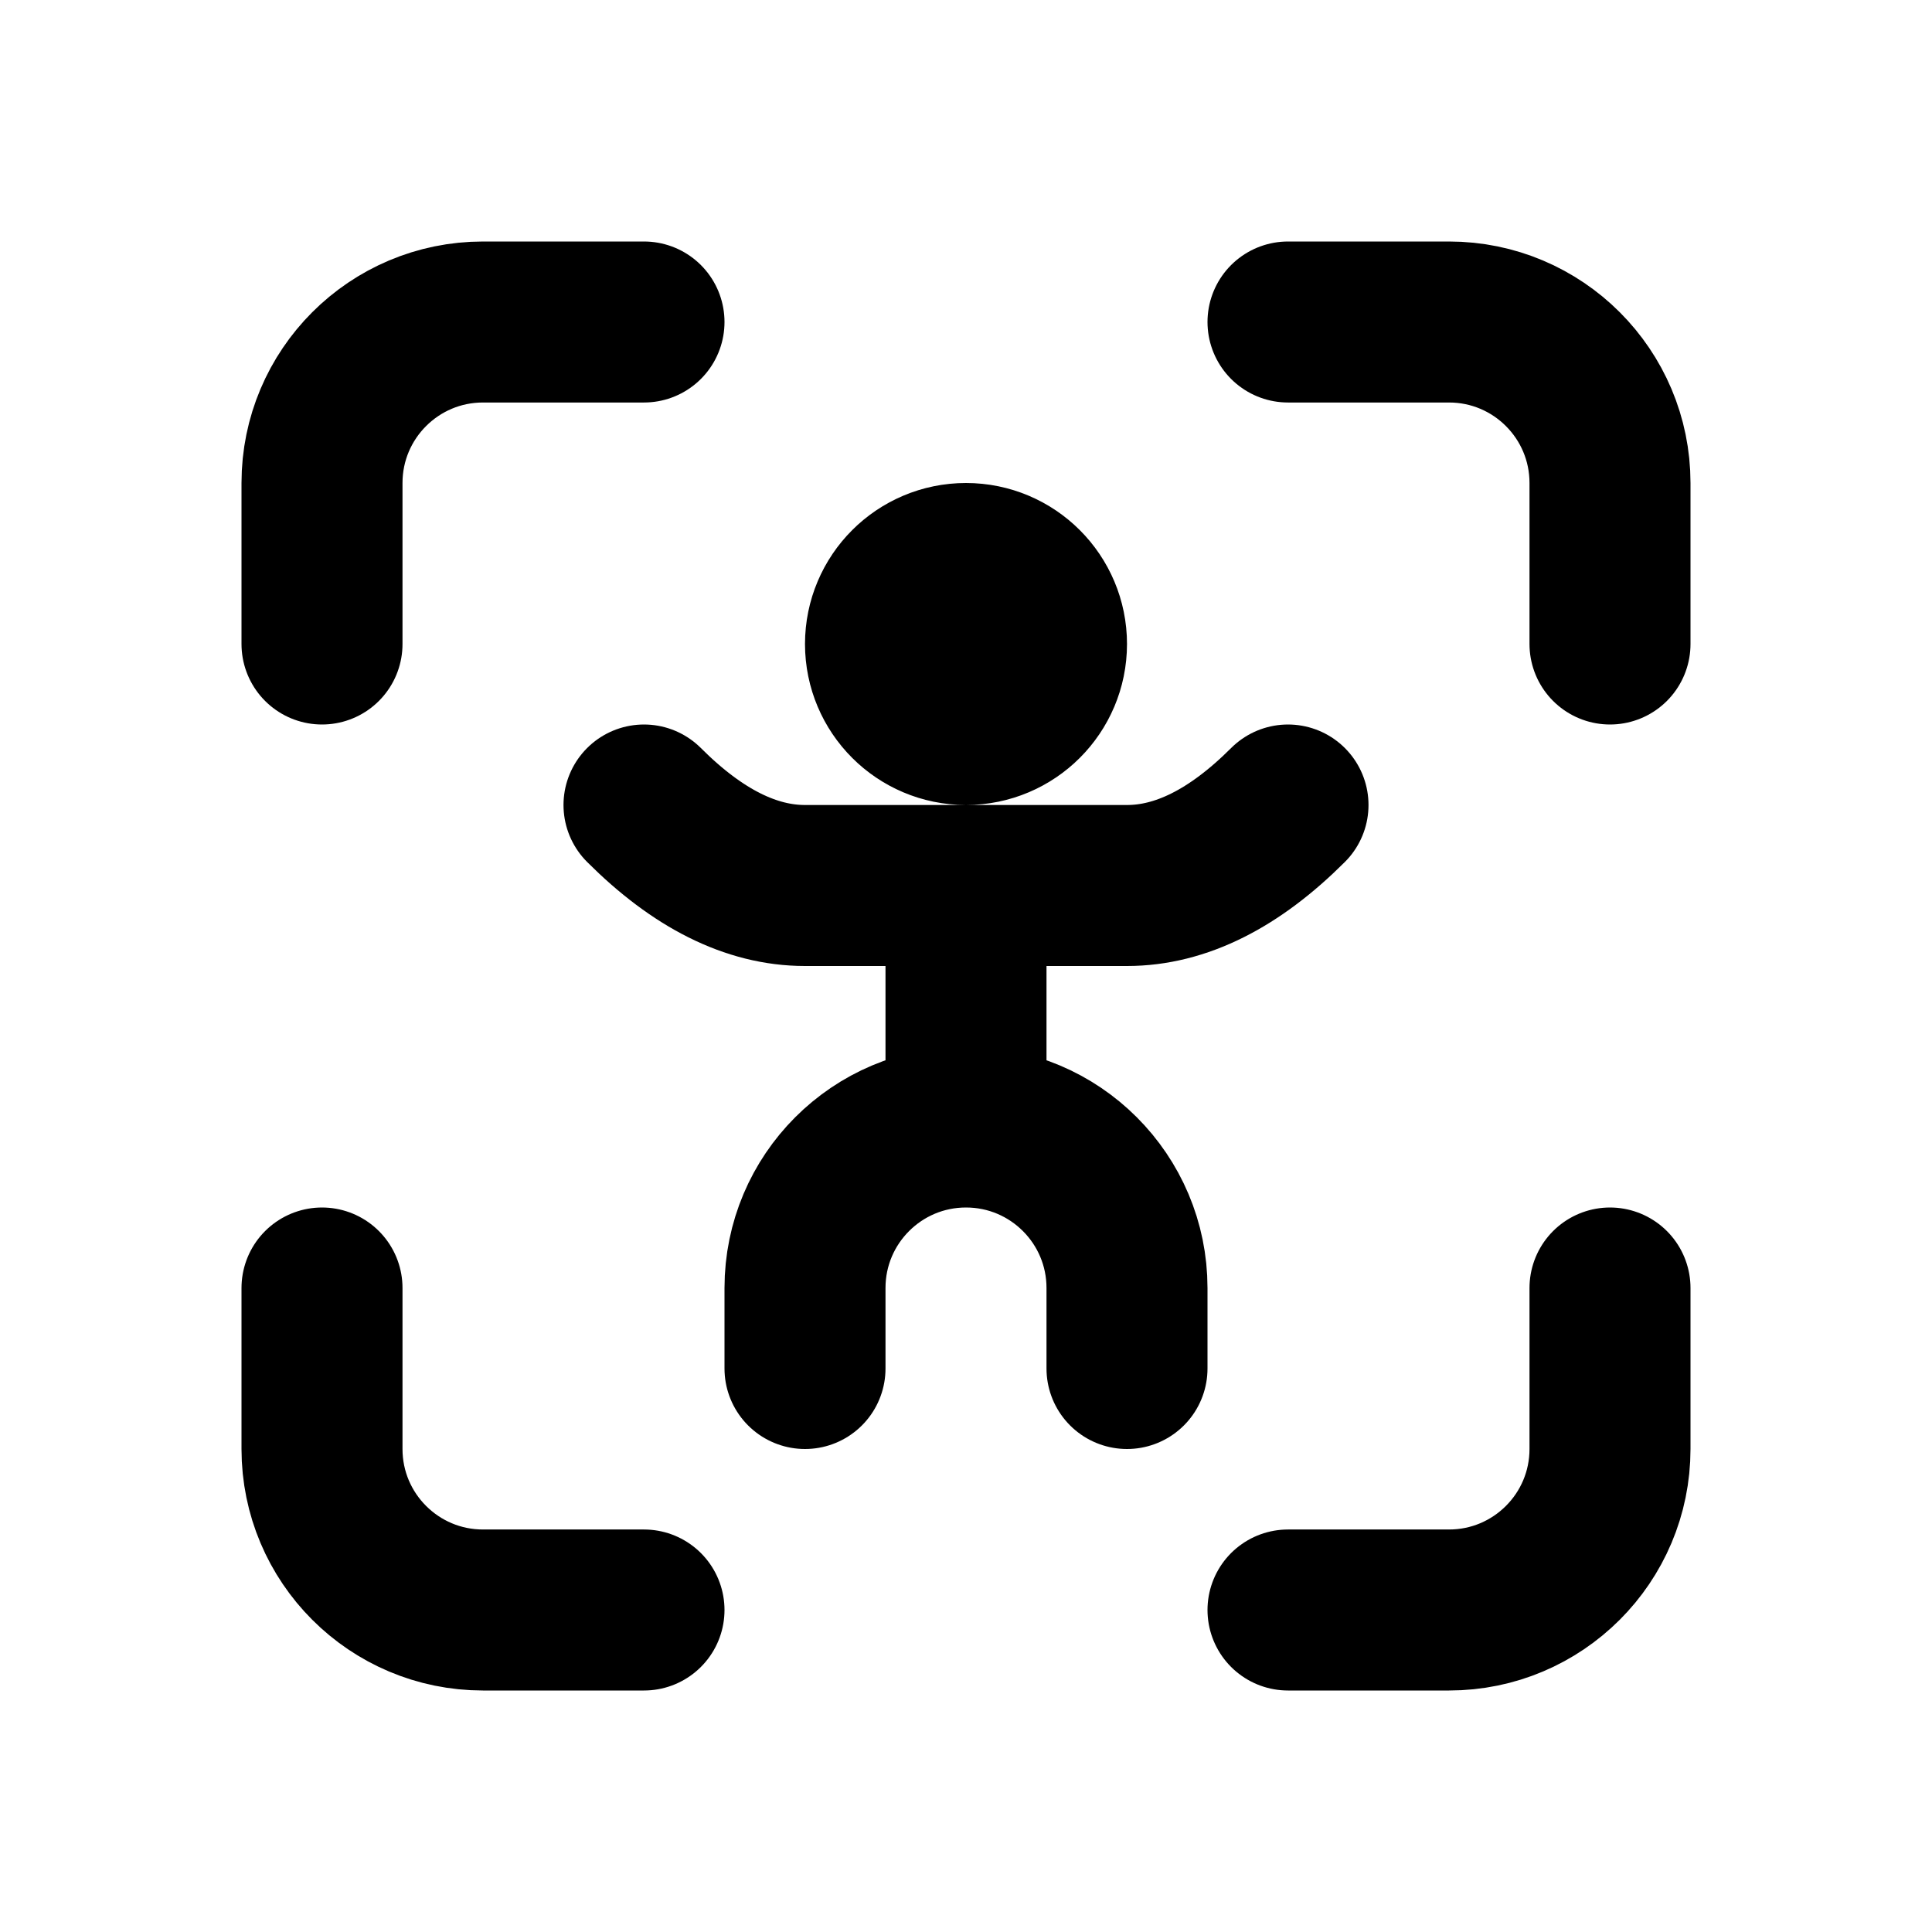
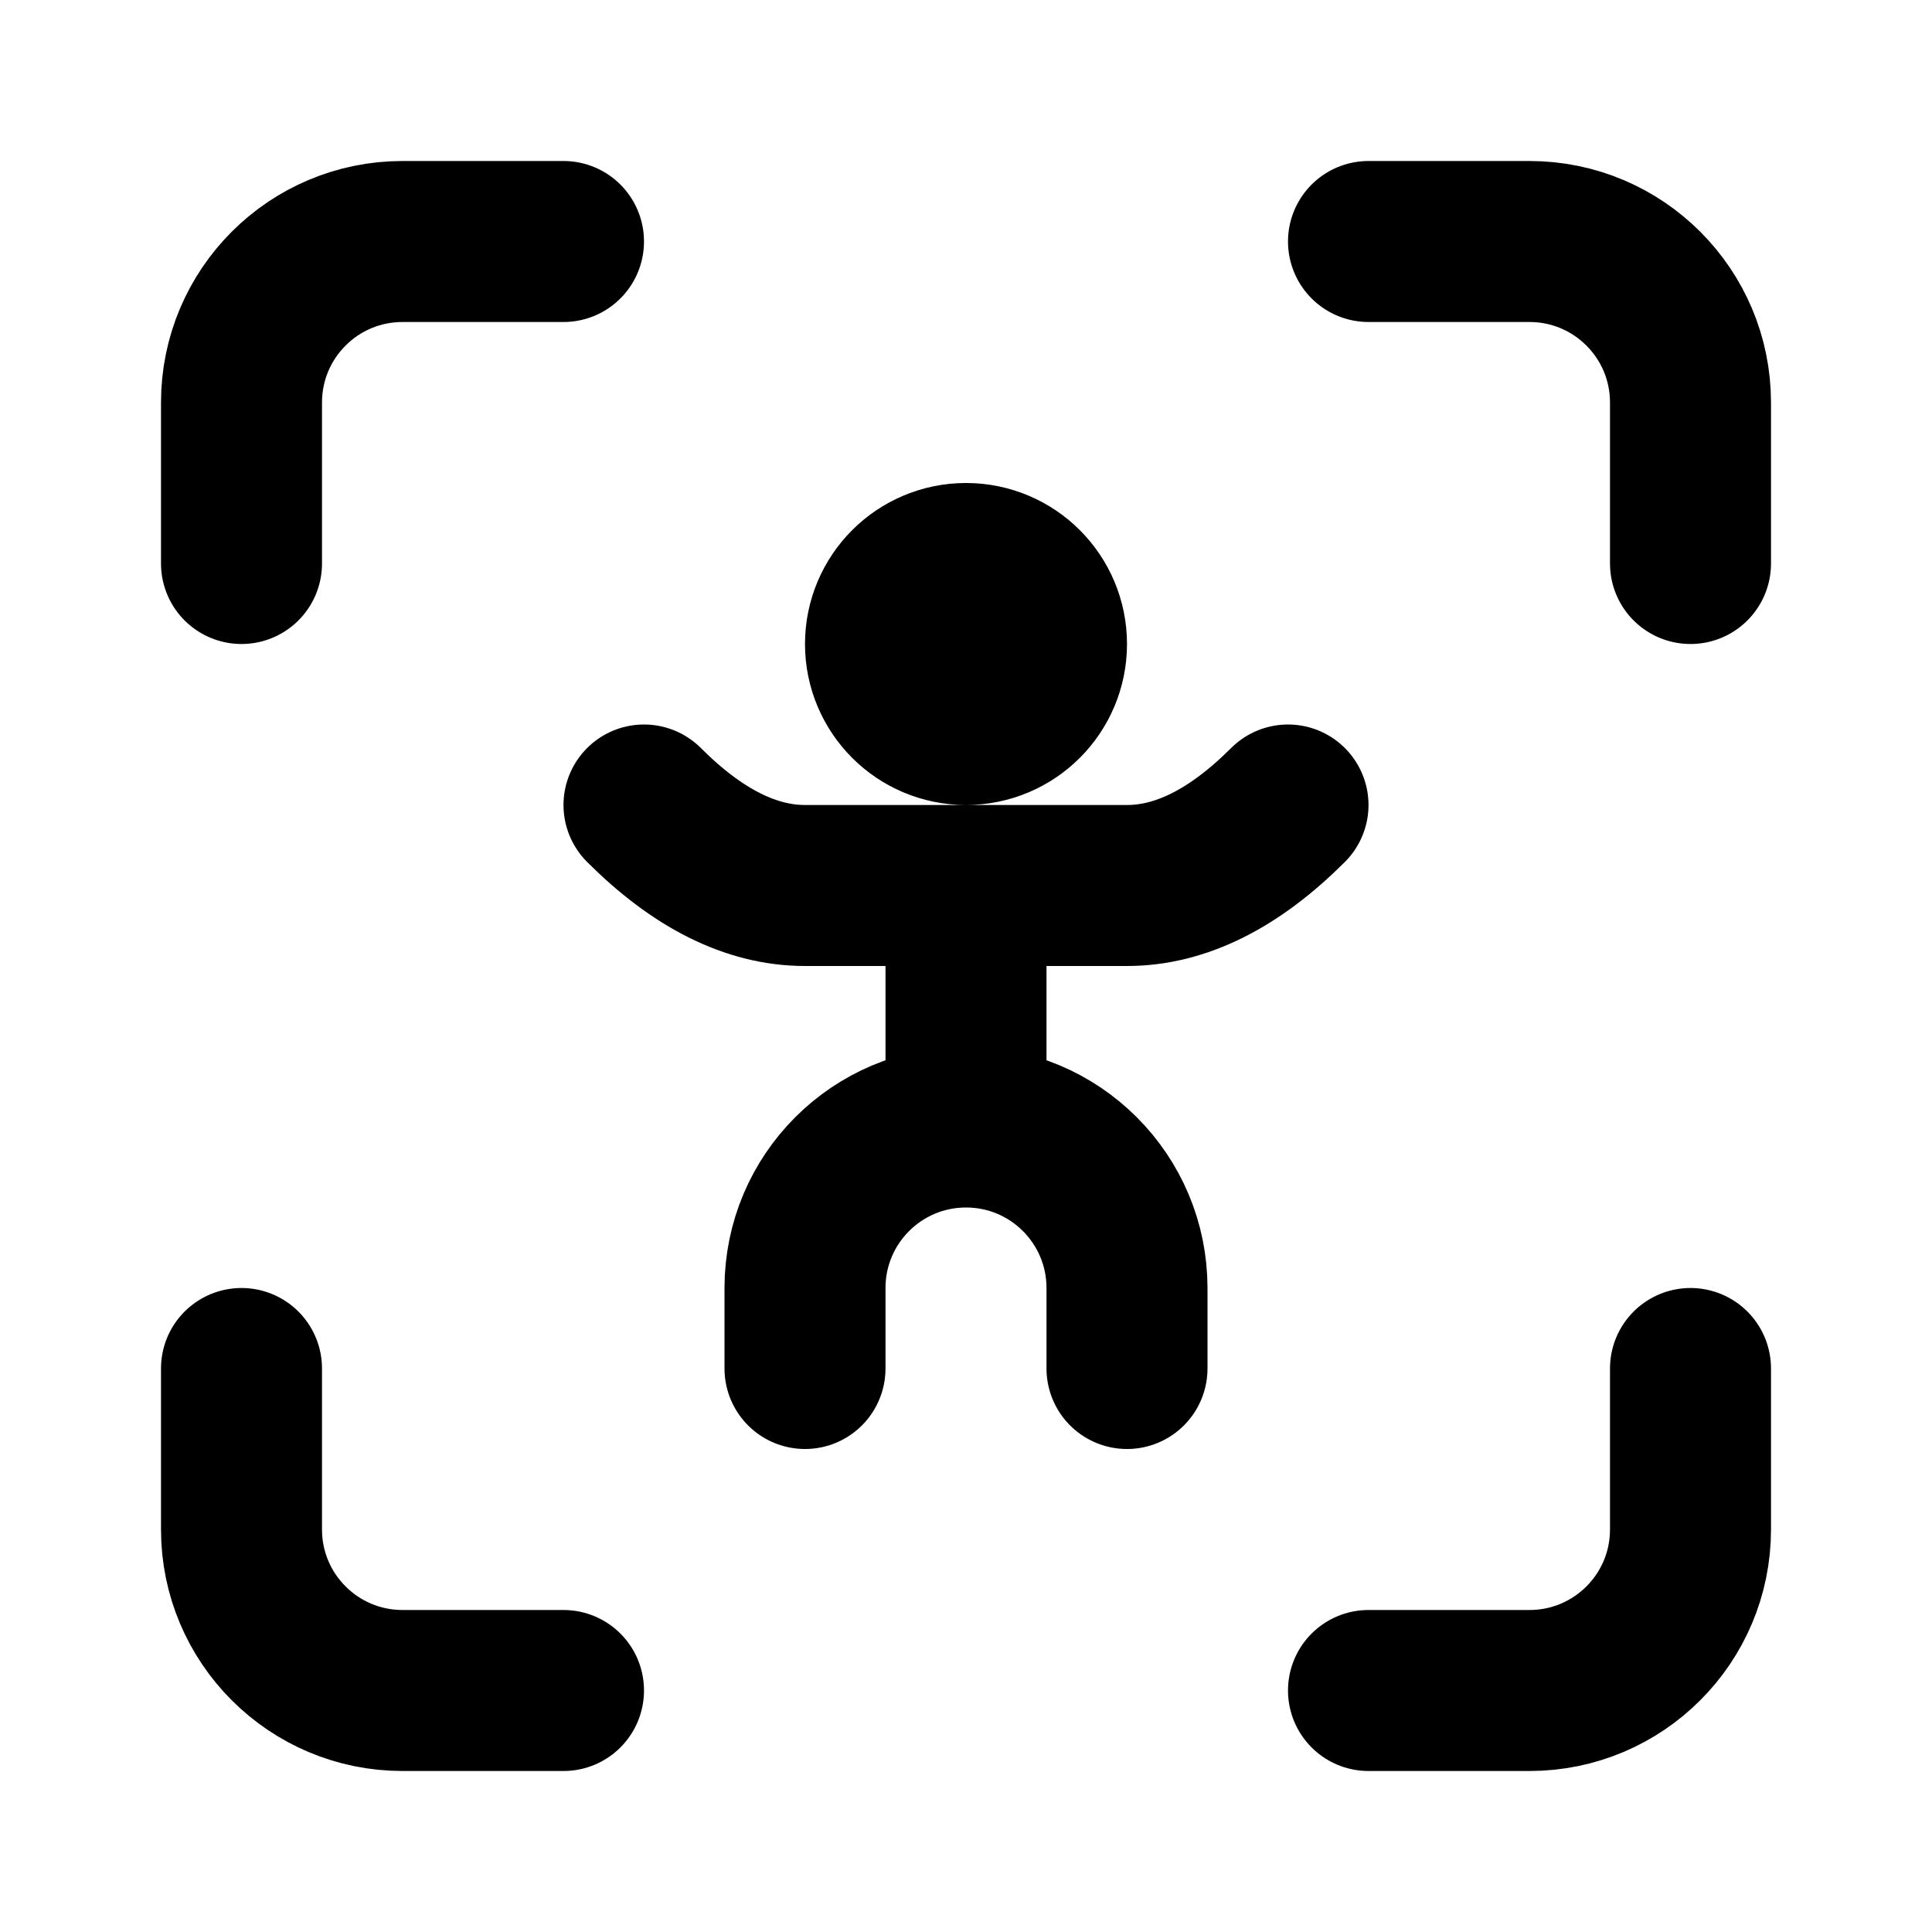
<svg xmlns="http://www.w3.org/2000/svg" fill="none" stroke="currentColor" stroke-linecap="round" stroke-linejoin="round" stroke-width="2" viewBox="0 0 24 24">
  <path stroke="none" d="M0 0h24v24H0z" />
-   <path d="M4 8V6a2 2 0 0 1 2-2h2M4 16v2a2 2 0 0 0 2 2h2M16 4h2a2 2 0 0 1 2 2v2M16 20h2a2 2 0 0 0 2-2v-2M11 8a1 1 0 1 0 2 0 1 1 0 1 0-2 0M10 17v-1a2 2 0 1 1 4 0v1M8 10q1 1 2 1h4q1 0 2-1M12 11v3" />
+   <path d="M11 8a1 1 0 1 0 2 0 1 1 0 0 0-2 0M10 17v-1a2 2 0 1 1 4 0v1M8 10q1 1 2 1h4q1 0 2-1M12 11v3M3 7V5a2 2 0 0 1 2-2h2M3 17v2a2 2 0 0 0 2 2h2M17 3h2a2 2 0 0 1 2 2v2M17 21h2a2 2 0 0 0 2-2v-2" />
</svg>
